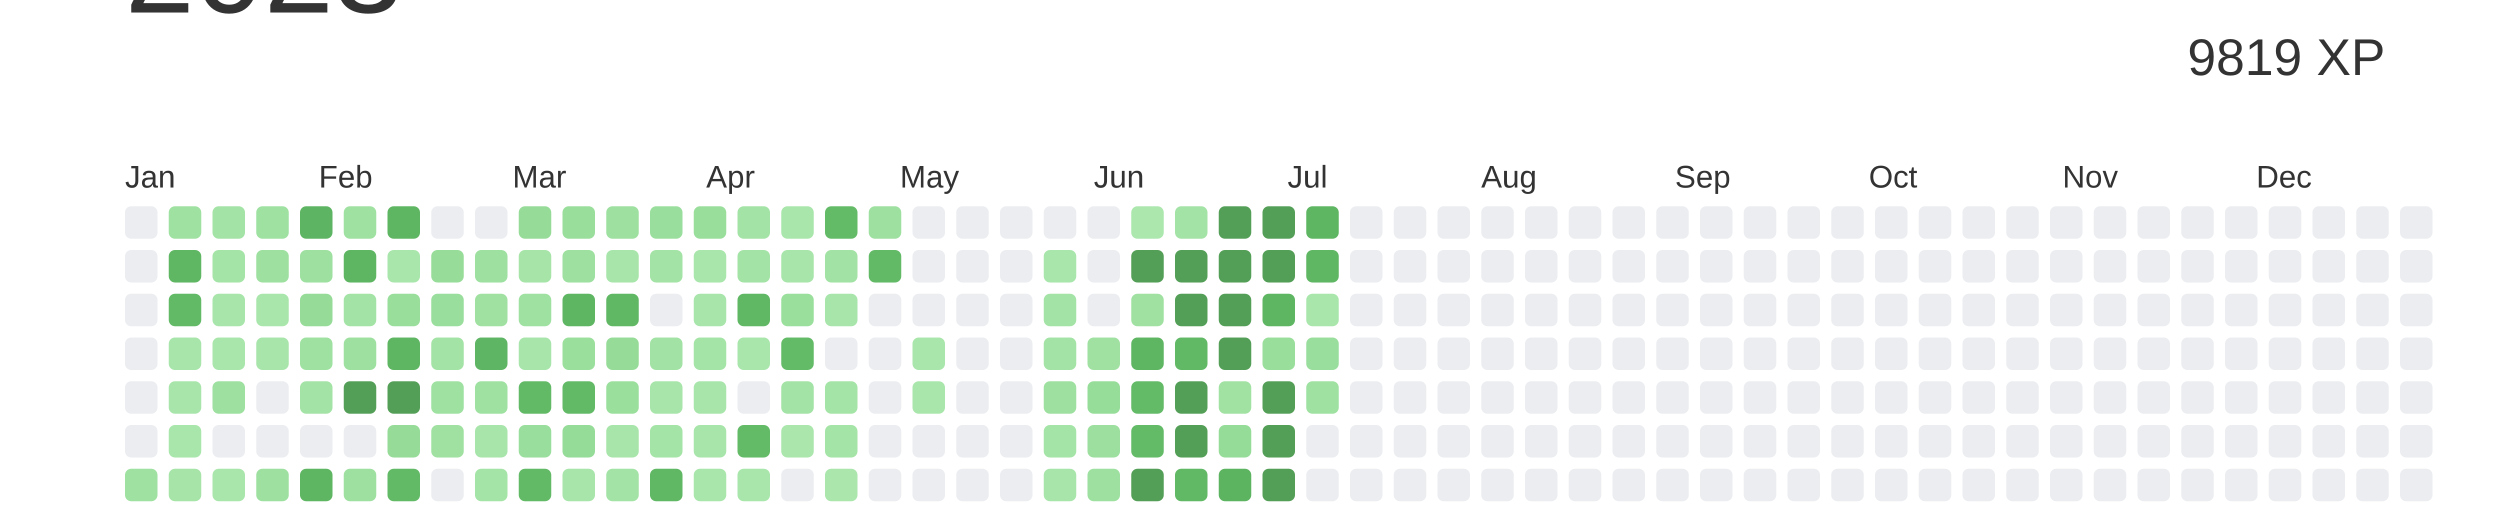
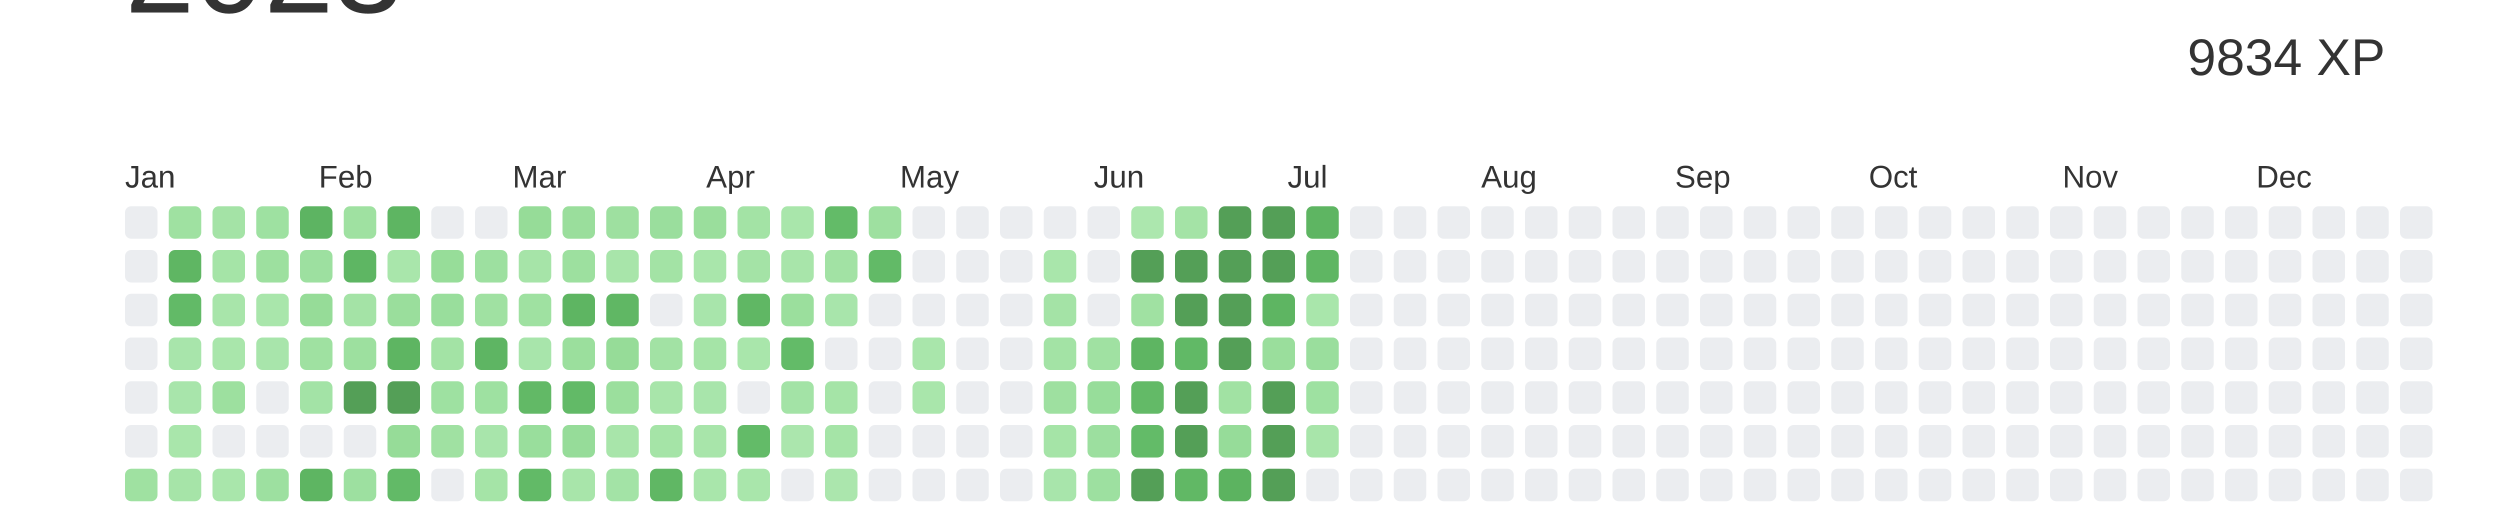
<svg xmlns="http://www.w3.org/2000/svg" baseProfile="full" height="42mm" version="1.1" viewBox="0,0,200,42" width="200mm">
  <defs />
  <rect fill="#ffffff" height="42" width="200" x="0" y="0" />
  <text alignment-baseline="hanging" fill="#333333" style="font-size:10.0px; font-family:Arial;" x="10" y="1">2023</text>
-   <text alignment-baseline="hanging" fill="#333333" style="font-size:4.125px; font-family:Arial;" x="175" y="6">9819 XP</text>
+   <text alignment-baseline="hanging" fill="#333333" style="font-size:4.125px; font-family:Arial;" x="175" y="6">9834 XP</text>
  <text fill="#333333" style="font-size:2.5px; font-family:Arial" x="10.0" y="15">Jan</text>
  <text fill="#333333" style="font-size:2.5px; font-family:Arial" x="25.5" y="15">Feb</text>
  <text fill="#333333" style="font-size:2.5px; font-family:Arial" x="41.0" y="15">Mar</text>
  <text fill="#333333" style="font-size:2.5px; font-family:Arial" x="56.5" y="15">Apr</text>
  <text fill="#333333" style="font-size:2.5px; font-family:Arial" x="72.0" y="15">May</text>
  <text fill="#333333" style="font-size:2.5px; font-family:Arial" x="87.5" y="15">Jun</text>
  <text fill="#333333" style="font-size:2.5px; font-family:Arial" x="103.0" y="15">Jul</text>
  <text fill="#333333" style="font-size:2.5px; font-family:Arial" x="118.5" y="15">Aug</text>
  <text fill="#333333" style="font-size:2.5px; font-family:Arial" x="134.0" y="15">Sep</text>
  <text fill="#333333" style="font-size:2.5px; font-family:Arial" x="149.5" y="15">Oct</text>
  <text fill="#333333" style="font-size:2.5px; font-family:Arial" x="165.0" y="15">Nov</text>
  <text fill="#333333" style="font-size:2.5px; font-family:Arial" x="180.5" y="15">Dec</text>
  <rect fill="#EBEDF0" height="2.6" rx="0.5" ry="0.5" width="2.6" x="10.0" y="16.5" />
  <rect fill="#EBEDF0" height="2.6" rx="0.5" ry="0.5" width="2.6" x="10.0" y="20.0" />
  <rect fill="#EBEDF0" height="2.6" rx="0.5" ry="0.5" width="2.6" x="10.0" y="23.5" />
  <rect fill="#EBEDF0" height="2.6" rx="0.5" ry="0.5" width="2.6" x="10.0" y="27.0" />
  <rect fill="#EBEDF0" height="2.6" rx="0.5" ry="0.5" width="2.6" x="10.0" y="30.5" />
  <rect fill="#EBEDF0" height="2.6" rx="0.5" ry="0.5" width="2.6" x="10.0" y="34.0" />
  <rect fill="#9fe1a1" height="2.6" rx="0.5" ry="0.5" width="2.6" x="10.0" y="37.5" />
  <rect fill="#9fe1a1" height="2.6" rx="0.5" ry="0.5" width="2.6" x="13.5" y="16.5" />
  <rect fill="#5fb663" height="2.6" rx="0.5" ry="0.5" width="2.6" x="13.5" y="20.0" />
  <rect fill="#62ba67" height="2.6" rx="0.5" ry="0.5" width="2.6" x="13.5" y="23.5" />
  <rect fill="#a8e5ab" height="2.6" rx="0.5" ry="0.5" width="2.6" x="13.5" y="27.0" />
  <rect fill="#a8e5ab" height="2.6" rx="0.5" ry="0.5" width="2.6" x="13.5" y="30.5" />
  <rect fill="#a9e6ab" height="2.6" rx="0.5" ry="0.5" width="2.6" x="13.5" y="34.0" />
  <rect fill="#a6e4a8" height="2.6" rx="0.5" ry="0.5" width="2.6" x="13.5" y="37.5" />
  <rect fill="#a4e3a6" height="2.6" rx="0.5" ry="0.5" width="2.6" x="17.0" y="16.5" />
  <rect fill="#a5e4a7" height="2.6" rx="0.5" ry="0.5" width="2.6" x="17.0" y="20.0" />
  <rect fill="#a8e5aa" height="2.6" rx="0.5" ry="0.5" width="2.6" x="17.0" y="23.5" />
  <rect fill="#a9e6ab" height="2.6" rx="0.5" ry="0.5" width="2.6" x="17.0" y="27.0" />
  <rect fill="#9de09f" height="2.6" rx="0.5" ry="0.5" width="2.6" x="17.0" y="30.5" />
  <rect fill="#EBEDF0" height="2.6" rx="0.5" ry="0.5" width="2.6" x="17.0" y="34.0" />
  <rect fill="#a9e6ab" height="2.6" rx="0.5" ry="0.5" width="2.6" x="17.0" y="37.5" />
  <rect fill="#9ee1a1" height="2.6" rx="0.5" ry="0.5" width="2.6" x="20.5" y="16.5" />
  <rect fill="#9de09f" height="2.6" rx="0.5" ry="0.5" width="2.6" x="20.5" y="20.0" />
  <rect fill="#a9e6ab" height="2.6" rx="0.5" ry="0.5" width="2.6" x="20.5" y="23.5" />
  <rect fill="#a8e5ab" height="2.6" rx="0.5" ry="0.5" width="2.6" x="20.5" y="27.0" />
  <rect fill="#EBEDF0" height="2.6" rx="0.5" ry="0.5" width="2.6" x="20.5" y="30.5" />
  <rect fill="#EBEDF0" height="2.6" rx="0.5" ry="0.5" width="2.6" x="20.5" y="34.0" />
  <rect fill="#9de0a0" height="2.6" rx="0.5" ry="0.5" width="2.6" x="20.5" y="37.5" />
  <rect fill="#5db462" height="2.6" rx="0.5" ry="0.5" width="2.6" x="24.0" y="16.5" />
  <rect fill="#9de0a0" height="2.6" rx="0.5" ry="0.5" width="2.6" x="24.0" y="20.0" />
  <rect fill="#96dc98" height="2.6" rx="0.5" ry="0.5" width="2.6" x="24.0" y="23.5" />
  <rect fill="#9fe1a1" height="2.6" rx="0.5" ry="0.5" width="2.6" x="24.0" y="27.0" />
  <rect fill="#a3e3a6" height="2.6" rx="0.5" ry="0.5" width="2.6" x="24.0" y="30.5" />
  <rect fill="#EBEDF0" height="2.6" rx="0.5" ry="0.5" width="2.6" x="24.0" y="34.0" />
  <rect fill="#5eb562" height="2.6" rx="0.5" ry="0.5" width="2.6" x="24.0" y="37.5" />
  <rect fill="#9fe1a1" height="2.6" rx="0.5" ry="0.5" width="2.6" x="27.5" y="16.5" />
  <rect fill="#5eb663" height="2.6" rx="0.5" ry="0.5" width="2.6" x="27.5" y="20.0" />
  <rect fill="#a4e3a6" height="2.6" rx="0.5" ry="0.5" width="2.6" x="27.5" y="23.5" />
  <rect fill="#9de09f" height="2.6" rx="0.5" ry="0.5" width="2.6" x="27.5" y="27.0" />
  <rect fill="#549F57" height="2.6" rx="0.5" ry="0.5" width="2.6" x="27.5" y="30.5" />
  <rect fill="#EBEDF0" height="2.6" rx="0.5" ry="0.5" width="2.6" x="27.5" y="34.0" />
  <rect fill="#9de0a0" height="2.6" rx="0.5" ry="0.5" width="2.6" x="27.5" y="37.5" />
  <rect fill="#5eb562" height="2.6" rx="0.5" ry="0.5" width="2.6" x="31.0" y="16.5" />
  <rect fill="#a9e6ab" height="2.6" rx="0.5" ry="0.5" width="2.6" x="31.0" y="20.0" />
  <rect fill="#9ade9c" height="2.6" rx="0.5" ry="0.5" width="2.6" x="31.0" y="23.5" />
  <rect fill="#5eb562" height="2.6" rx="0.5" ry="0.5" width="2.6" x="31.0" y="27.0" />
  <rect fill="#549F57" height="2.6" rx="0.5" ry="0.5" width="2.6" x="31.0" y="30.5" />
  <rect fill="#96dc98" height="2.6" rx="0.5" ry="0.5" width="2.6" x="31.0" y="34.0" />
  <rect fill="#62ba67" height="2.6" rx="0.5" ry="0.5" width="2.6" x="31.0" y="37.5" />
  <rect fill="#EBEDF0" height="2.6" rx="0.5" ry="0.5" width="2.6" x="34.5" y="16.5" />
  <rect fill="#97dd99" height="2.6" rx="0.5" ry="0.5" width="2.6" x="34.5" y="20.0" />
  <rect fill="#99de9c" height="2.6" rx="0.5" ry="0.5" width="2.6" x="34.5" y="23.5" />
  <rect fill="#a3e3a5" height="2.6" rx="0.5" ry="0.5" width="2.6" x="34.5" y="27.0" />
  <rect fill="#9ee1a1" height="2.6" rx="0.5" ry="0.5" width="2.6" x="34.5" y="30.5" />
  <rect fill="#a0e1a2" height="2.6" rx="0.5" ry="0.5" width="2.6" x="34.5" y="34.0" />
  <rect fill="#EBEDF0" height="2.6" rx="0.5" ry="0.5" width="2.6" x="34.5" y="37.5" />
  <rect fill="#EBEDF0" height="2.6" rx="0.5" ry="0.5" width="2.6" x="38.0" y="16.5" />
  <rect fill="#9de0a0" height="2.6" rx="0.5" ry="0.5" width="2.6" x="38.0" y="20.0" />
  <rect fill="#a0e1a2" height="2.6" rx="0.5" ry="0.5" width="2.6" x="38.0" y="23.5" />
  <rect fill="#5eb563" height="2.6" rx="0.5" ry="0.5" width="2.6" x="38.0" y="27.0" />
  <rect fill="#9ee1a1" height="2.6" rx="0.5" ry="0.5" width="2.6" x="38.0" y="30.5" />
  <rect fill="#a8e5ab" height="2.6" rx="0.5" ry="0.5" width="2.6" x="38.0" y="34.0" />
  <rect fill="#a5e4a7" height="2.6" rx="0.5" ry="0.5" width="2.6" x="38.0" y="37.5" />
  <rect fill="#96dc98" height="2.6" rx="0.5" ry="0.5" width="2.6" x="41.5" y="16.5" />
  <rect fill="#a6e4a8" height="2.6" rx="0.5" ry="0.5" width="2.6" x="41.5" y="20.0" />
  <rect fill="#9fe1a1" height="2.6" rx="0.5" ry="0.5" width="2.6" x="41.5" y="23.5" />
  <rect fill="#a8e5ab" height="2.6" rx="0.5" ry="0.5" width="2.6" x="41.5" y="27.0" />
  <rect fill="#62b966" height="2.6" rx="0.5" ry="0.5" width="2.6" x="41.5" y="30.5" />
  <rect fill="#99de9c" height="2.6" rx="0.5" ry="0.5" width="2.6" x="41.5" y="34.0" />
  <rect fill="#62ba67" height="2.6" rx="0.5" ry="0.5" width="2.6" x="41.5" y="37.5" />
  <rect fill="#9ade9c" height="2.6" rx="0.5" ry="0.5" width="2.6" x="45.0" y="16.5" />
  <rect fill="#9de09f" height="2.6" rx="0.5" ry="0.5" width="2.6" x="45.0" y="20.0" />
  <rect fill="#5eb562" height="2.6" rx="0.5" ry="0.5" width="2.6" x="45.0" y="23.5" />
  <rect fill="#9bdf9d" height="2.6" rx="0.5" ry="0.5" width="2.6" x="45.0" y="27.0" />
  <rect fill="#62ba67" height="2.6" rx="0.5" ry="0.5" width="2.6" x="45.0" y="30.5" />
  <rect fill="#96dc99" height="2.6" rx="0.5" ry="0.5" width="2.6" x="45.0" y="34.0" />
  <rect fill="#a8e5aa" height="2.6" rx="0.5" ry="0.5" width="2.6" x="45.0" y="37.5" />
  <rect fill="#9ee0a0" height="2.6" rx="0.5" ry="0.5" width="2.6" x="48.5" y="16.5" />
  <rect fill="#a8e5aa" height="2.6" rx="0.5" ry="0.5" width="2.6" x="48.5" y="20.0" />
  <rect fill="#60b764" height="2.6" rx="0.5" ry="0.5" width="2.6" x="48.5" y="23.5" />
  <rect fill="#96dc98" height="2.6" rx="0.5" ry="0.5" width="2.6" x="48.5" y="27.0" />
  <rect fill="#9bdf9d" height="2.6" rx="0.5" ry="0.5" width="2.6" x="48.5" y="30.5" />
  <rect fill="#a8e5aa" height="2.6" rx="0.5" ry="0.5" width="2.6" x="48.5" y="34.0" />
  <rect fill="#a3e3a6" height="2.6" rx="0.5" ry="0.5" width="2.6" x="48.5" y="37.5" />
  <rect fill="#9ade9d" height="2.6" rx="0.5" ry="0.5" width="2.6" x="52.0" y="16.5" />
  <rect fill="#a3e3a5" height="2.6" rx="0.5" ry="0.5" width="2.6" x="52.0" y="20.0" />
  <rect fill="#EBEDF0" height="2.6" rx="0.5" ry="0.5" width="2.6" x="52.0" y="23.5" />
  <rect fill="#a2e2a4" height="2.6" rx="0.5" ry="0.5" width="2.6" x="52.0" y="27.0" />
  <rect fill="#a8e5aa" height="2.6" rx="0.5" ry="0.5" width="2.6" x="52.0" y="30.5" />
  <rect fill="#a5e4a7" height="2.6" rx="0.5" ry="0.5" width="2.6" x="52.0" y="34.0" />
  <rect fill="#60b764" height="2.6" rx="0.5" ry="0.5" width="2.6" x="52.0" y="37.5" />
  <rect fill="#9ade9c" height="2.6" rx="0.5" ry="0.5" width="2.6" x="55.5" y="16.5" />
  <rect fill="#a9e6ab" height="2.6" rx="0.5" ry="0.5" width="2.6" x="55.5" y="20.0" />
  <rect fill="#a8e5ab" height="2.6" rx="0.5" ry="0.5" width="2.6" x="55.5" y="23.5" />
  <rect fill="#a5e4a7" height="2.6" rx="0.5" ry="0.5" width="2.6" x="55.5" y="27.0" />
  <rect fill="#a8e5ab" height="2.6" rx="0.5" ry="0.5" width="2.6" x="55.5" y="30.5" />
  <rect fill="#a8e5aa" height="2.6" rx="0.5" ry="0.5" width="2.6" x="55.5" y="34.0" />
  <rect fill="#a9e6ab" height="2.6" rx="0.5" ry="0.5" width="2.6" x="55.5" y="37.5" />
  <rect fill="#a3e3a5" height="2.6" rx="0.5" ry="0.5" width="2.6" x="59.0" y="16.5" />
  <rect fill="#a4e3a6" height="2.6" rx="0.5" ry="0.5" width="2.6" x="59.0" y="20.0" />
  <rect fill="#60b764" height="2.6" rx="0.5" ry="0.5" width="2.6" x="59.0" y="23.5" />
  <rect fill="#a9e6ab" height="2.6" rx="0.5" ry="0.5" width="2.6" x="59.0" y="27.0" />
  <rect fill="#EBEDF0" height="2.6" rx="0.5" ry="0.5" width="2.6" x="59.0" y="30.5" />
  <rect fill="#63bb68" height="2.6" rx="0.5" ry="0.5" width="2.6" x="59.0" y="34.0" />
  <rect fill="#a9e6ab" height="2.6" rx="0.5" ry="0.5" width="2.6" x="59.0" y="37.5" />
  <rect fill="#a9e6ab" height="2.6" rx="0.5" ry="0.5" width="2.6" x="62.5" y="16.5" />
  <rect fill="#a8e5aa" height="2.6" rx="0.5" ry="0.5" width="2.6" x="62.5" y="20.0" />
  <rect fill="#9bdf9d" height="2.6" rx="0.5" ry="0.5" width="2.6" x="62.5" y="23.5" />
  <rect fill="#63bb68" height="2.6" rx="0.5" ry="0.5" width="2.6" x="62.5" y="27.0" />
  <rect fill="#a3e3a6" height="2.6" rx="0.5" ry="0.5" width="2.6" x="62.5" y="30.5" />
  <rect fill="#abe6ad" height="2.6" rx="0.5" ry="0.5" width="2.6" x="62.5" y="34.0" />
  <rect fill="#EBEDF0" height="2.6" rx="0.5" ry="0.5" width="2.6" x="62.5" y="37.5" />
  <rect fill="#63bb68" height="2.6" rx="0.5" ry="0.5" width="2.6" x="66.0" y="16.5" />
  <rect fill="#a2e2a4" height="2.6" rx="0.5" ry="0.5" width="2.6" x="66.0" y="20.0" />
  <rect fill="#a8e5ab" height="2.6" rx="0.5" ry="0.5" width="2.6" x="66.0" y="23.5" />
  <rect fill="#EBEDF0" height="2.6" rx="0.5" ry="0.5" width="2.6" x="66.0" y="27.0" />
  <rect fill="#a5e4a7" height="2.6" rx="0.5" ry="0.5" width="2.6" x="66.0" y="30.5" />
  <rect fill="#a5e4a7" height="2.6" rx="0.5" ry="0.5" width="2.6" x="66.0" y="34.0" />
  <rect fill="#abe6ad" height="2.6" rx="0.5" ry="0.5" width="2.6" x="66.0" y="37.5" />
  <rect fill="#9ee0a0" height="2.6" rx="0.5" ry="0.5" width="2.6" x="69.5" y="16.5" />
  <rect fill="#62ba67" height="2.6" rx="0.5" ry="0.5" width="2.6" x="69.5" y="20.0" />
  <rect fill="#EBEDF0" height="2.6" rx="0.5" ry="0.5" width="2.6" x="69.5" y="23.5" />
  <rect fill="#EBEDF0" height="2.6" rx="0.5" ry="0.5" width="2.6" x="69.5" y="27.0" />
  <rect fill="#EBEDF0" height="2.6" rx="0.5" ry="0.5" width="2.6" x="69.5" y="30.5" />
  <rect fill="#EBEDF0" height="2.6" rx="0.5" ry="0.5" width="2.6" x="69.5" y="34.0" />
  <rect fill="#EBEDF0" height="2.6" rx="0.5" ry="0.5" width="2.6" x="69.5" y="37.5" />
  <rect fill="#EBEDF0" height="2.6" rx="0.5" ry="0.5" width="2.6" x="73.0" y="16.5" />
  <rect fill="#EBEDF0" height="2.6" rx="0.5" ry="0.5" width="2.6" x="73.0" y="20.0" />
  <rect fill="#EBEDF0" height="2.6" rx="0.5" ry="0.5" width="2.6" x="73.0" y="23.5" />
  <rect fill="#a9e6ab" height="2.6" rx="0.5" ry="0.5" width="2.6" x="73.0" y="27.0" />
  <rect fill="#a9e6ab" height="2.6" rx="0.5" ry="0.5" width="2.6" x="73.0" y="30.5" />
  <rect fill="#EBEDF0" height="2.6" rx="0.5" ry="0.5" width="2.6" x="73.0" y="34.0" />
  <rect fill="#EBEDF0" height="2.6" rx="0.5" ry="0.5" width="2.6" x="73.0" y="37.5" />
  <rect fill="#EBEDF0" height="2.6" rx="0.5" ry="0.5" width="2.6" x="76.5" y="16.5" />
  <rect fill="#EBEDF0" height="2.6" rx="0.5" ry="0.5" width="2.6" x="76.5" y="20.0" />
  <rect fill="#EBEDF0" height="2.6" rx="0.5" ry="0.5" width="2.6" x="76.5" y="23.5" />
  <rect fill="#EBEDF0" height="2.6" rx="0.5" ry="0.5" width="2.6" x="76.5" y="27.0" />
  <rect fill="#EBEDF0" height="2.6" rx="0.5" ry="0.5" width="2.6" x="76.5" y="30.5" />
  <rect fill="#EBEDF0" height="2.6" rx="0.5" ry="0.5" width="2.6" x="76.5" y="34.0" />
  <rect fill="#EBEDF0" height="2.6" rx="0.5" ry="0.5" width="2.6" x="76.5" y="37.5" />
  <rect fill="#EBEDF0" height="2.6" rx="0.5" ry="0.5" width="2.6" x="80.0" y="16.5" />
  <rect fill="#EBEDF0" height="2.6" rx="0.5" ry="0.5" width="2.6" x="80.0" y="20.0" />
  <rect fill="#EBEDF0" height="2.6" rx="0.5" ry="0.5" width="2.6" x="80.0" y="23.5" />
  <rect fill="#EBEDF0" height="2.6" rx="0.5" ry="0.5" width="2.6" x="80.0" y="27.0" />
  <rect fill="#EBEDF0" height="2.6" rx="0.5" ry="0.5" width="2.6" x="80.0" y="30.5" />
  <rect fill="#EBEDF0" height="2.6" rx="0.5" ry="0.5" width="2.6" x="80.0" y="34.0" />
  <rect fill="#EBEDF0" height="2.6" rx="0.5" ry="0.5" width="2.6" x="80.0" y="37.5" />
  <rect fill="#EBEDF0" height="2.6" rx="0.5" ry="0.5" width="2.6" x="83.5" y="16.5" />
  <rect fill="#a9e6ab" height="2.6" rx="0.5" ry="0.5" width="2.6" x="83.5" y="20.0" />
  <rect fill="#a4e3a6" height="2.6" rx="0.5" ry="0.5" width="2.6" x="83.5" y="23.5" />
  <rect fill="#a3e3a5" height="2.6" rx="0.5" ry="0.5" width="2.6" x="83.5" y="27.0" />
  <rect fill="#9ee0a0" height="2.6" rx="0.5" ry="0.5" width="2.6" x="83.5" y="30.5" />
  <rect fill="#a5e4a7" height="2.6" rx="0.5" ry="0.5" width="2.6" x="83.5" y="34.0" />
  <rect fill="#a8e5ab" height="2.6" rx="0.5" ry="0.5" width="2.6" x="83.5" y="37.5" />
  <rect fill="#EBEDF0" height="2.6" rx="0.5" ry="0.5" width="2.6" x="87.0" y="16.5" />
  <rect fill="#EBEDF0" height="2.6" rx="0.5" ry="0.5" width="2.6" x="87.0" y="20.0" />
  <rect fill="#EBEDF0" height="2.6" rx="0.5" ry="0.5" width="2.6" x="87.0" y="23.5" />
  <rect fill="#a0e1a2" height="2.6" rx="0.5" ry="0.5" width="2.6" x="87.0" y="27.0" />
  <rect fill="#97dd9a" height="2.6" rx="0.5" ry="0.5" width="2.6" x="87.0" y="30.5" />
  <rect fill="#9cdf9f" height="2.6" rx="0.5" ry="0.5" width="2.6" x="87.0" y="34.0" />
  <rect fill="#9de0a0" height="2.6" rx="0.5" ry="0.5" width="2.6" x="87.0" y="37.5" />
  <rect fill="#ace7ae" height="2.6" rx="0.5" ry="0.5" width="2.6" x="90.5" y="16.5" />
  <rect fill="#549F57" height="2.6" rx="0.5" ry="0.5" width="2.6" x="90.5" y="20.0" />
  <rect fill="#a0e1a2" height="2.6" rx="0.5" ry="0.5" width="2.6" x="90.5" y="23.5" />
  <rect fill="#5eb562" height="2.6" rx="0.5" ry="0.5" width="2.6" x="90.5" y="27.0" />
  <rect fill="#63ba67" height="2.6" rx="0.5" ry="0.5" width="2.6" x="90.5" y="30.5" />
  <rect fill="#63bb68" height="2.6" rx="0.5" ry="0.5" width="2.6" x="90.5" y="34.0" />
  <rect fill="#549F57" height="2.6" rx="0.5" ry="0.5" width="2.6" x="90.5" y="37.5" />
  <rect fill="#a4e3a6" height="2.6" rx="0.5" ry="0.5" width="2.6" x="94.0" y="16.5" />
  <rect fill="#549F57" height="2.6" rx="0.5" ry="0.5" width="2.6" x="94.0" y="20.0" />
  <rect fill="#549F57" height="2.6" rx="0.5" ry="0.5" width="2.6" x="94.0" y="23.5" />
  <rect fill="#61b966" height="2.6" rx="0.5" ry="0.5" width="2.6" x="94.0" y="27.0" />
  <rect fill="#549F57" height="2.6" rx="0.5" ry="0.5" width="2.6" x="94.0" y="30.5" />
  <rect fill="#549F57" height="2.6" rx="0.5" ry="0.5" width="2.6" x="94.0" y="34.0" />
  <rect fill="#61b865" height="2.6" rx="0.5" ry="0.5" width="2.6" x="94.0" y="37.5" />
  <rect fill="#549F57" height="2.6" rx="0.5" ry="0.5" width="2.6" x="97.5" y="16.5" />
  <rect fill="#549F57" height="2.6" rx="0.5" ry="0.5" width="2.6" x="97.5" y="20.0" />
  <rect fill="#549F57" height="2.6" rx="0.5" ry="0.5" width="2.6" x="97.5" y="23.5" />
  <rect fill="#549F57" height="2.6" rx="0.5" ry="0.5" width="2.6" x="97.5" y="27.0" />
  <rect fill="#a1e2a3" height="2.6" rx="0.5" ry="0.5" width="2.6" x="97.5" y="30.5" />
  <rect fill="#96dc99" height="2.6" rx="0.5" ry="0.5" width="2.6" x="97.5" y="34.0" />
  <rect fill="#5cb360" height="2.6" rx="0.5" ry="0.5" width="2.6" x="97.5" y="37.5" />
  <rect fill="#549F57" height="2.6" rx="0.5" ry="0.5" width="2.6" x="101.0" y="16.5" />
  <rect fill="#549F57" height="2.6" rx="0.5" ry="0.5" width="2.6" x="101.0" y="20.0" />
  <rect fill="#5eb562" height="2.6" rx="0.5" ry="0.5" width="2.6" x="101.0" y="23.5" />
  <rect fill="#9ade9c" height="2.6" rx="0.5" ry="0.5" width="2.6" x="101.0" y="27.0" />
  <rect fill="#549F57" height="2.6" rx="0.5" ry="0.5" width="2.6" x="101.0" y="30.5" />
  <rect fill="#549F57" height="2.6" rx="0.5" ry="0.5" width="2.6" x="101.0" y="34.0" />
  <rect fill="#549F57" height="2.6" rx="0.5" ry="0.5" width="2.6" x="101.0" y="37.5" />
  <rect fill="#5eb562" height="2.6" rx="0.5" ry="0.5" width="2.6" x="104.5" y="16.5" />
  <rect fill="#5fb663" height="2.6" rx="0.5" ry="0.5" width="2.6" x="104.5" y="20.0" />
  <rect fill="#a9e6ab" height="2.6" rx="0.5" ry="0.5" width="2.6" x="104.5" y="23.5" />
  <rect fill="#9ade9d" height="2.6" rx="0.5" ry="0.5" width="2.6" x="104.5" y="27.0" />
  <rect fill="#9ee1a1" height="2.6" rx="0.5" ry="0.5" width="2.6" x="104.5" y="30.5" />
-   <rect fill="#EBEDF0" height="2.6" rx="0.5" ry="0.5" width="2.6" x="104.5" y="34.0" />
+   <rect fill="#a8e5aa" height="2.6" rx="0.5" ry="0.5" width="2.6" x="104.5" y="34.0" />
  <rect fill="#EBEDF0" height="2.6" rx="0.5" ry="0.5" width="2.6" x="104.5" y="37.5" />
  <rect fill="#EBEDF0" height="2.6" rx="0.5" ry="0.5" width="2.6" x="108.0" y="16.5" />
  <rect fill="#EBEDF0" height="2.6" rx="0.5" ry="0.5" width="2.6" x="108.0" y="20.0" />
  <rect fill="#EBEDF0" height="2.6" rx="0.5" ry="0.5" width="2.6" x="108.0" y="23.5" />
  <rect fill="#EBEDF0" height="2.6" rx="0.5" ry="0.5" width="2.6" x="108.0" y="27.0" />
  <rect fill="#EBEDF0" height="2.6" rx="0.5" ry="0.5" width="2.6" x="108.0" y="30.5" />
  <rect fill="#EBEDF0" height="2.6" rx="0.5" ry="0.5" width="2.6" x="108.0" y="34.0" />
  <rect fill="#EBEDF0" height="2.6" rx="0.5" ry="0.5" width="2.6" x="108.0" y="37.5" />
  <rect fill="#EBEDF0" height="2.6" rx="0.5" ry="0.5" width="2.6" x="111.5" y="16.5" />
  <rect fill="#EBEDF0" height="2.6" rx="0.5" ry="0.5" width="2.6" x="111.5" y="20.0" />
  <rect fill="#EBEDF0" height="2.6" rx="0.5" ry="0.5" width="2.6" x="111.5" y="23.5" />
  <rect fill="#EBEDF0" height="2.6" rx="0.5" ry="0.5" width="2.6" x="111.5" y="27.0" />
  <rect fill="#EBEDF0" height="2.6" rx="0.5" ry="0.5" width="2.6" x="111.5" y="30.5" />
  <rect fill="#EBEDF0" height="2.6" rx="0.5" ry="0.5" width="2.6" x="111.5" y="34.0" />
  <rect fill="#EBEDF0" height="2.6" rx="0.5" ry="0.5" width="2.6" x="111.5" y="37.5" />
  <rect fill="#EBEDF0" height="2.6" rx="0.5" ry="0.5" width="2.6" x="115.0" y="16.5" />
  <rect fill="#EBEDF0" height="2.6" rx="0.5" ry="0.5" width="2.6" x="115.0" y="20.0" />
  <rect fill="#EBEDF0" height="2.6" rx="0.5" ry="0.5" width="2.6" x="115.0" y="23.5" />
  <rect fill="#EBEDF0" height="2.6" rx="0.5" ry="0.5" width="2.6" x="115.0" y="27.0" />
  <rect fill="#EBEDF0" height="2.6" rx="0.5" ry="0.5" width="2.6" x="115.0" y="30.5" />
  <rect fill="#EBEDF0" height="2.6" rx="0.5" ry="0.5" width="2.6" x="115.0" y="34.0" />
  <rect fill="#EBEDF0" height="2.6" rx="0.5" ry="0.5" width="2.6" x="115.0" y="37.5" />
  <rect fill="#EBEDF0" height="2.6" rx="0.5" ry="0.5" width="2.6" x="118.5" y="16.5" />
  <rect fill="#EBEDF0" height="2.6" rx="0.5" ry="0.5" width="2.6" x="118.5" y="20.0" />
  <rect fill="#EBEDF0" height="2.6" rx="0.5" ry="0.5" width="2.6" x="118.5" y="23.5" />
  <rect fill="#EBEDF0" height="2.6" rx="0.5" ry="0.5" width="2.6" x="118.5" y="27.0" />
  <rect fill="#EBEDF0" height="2.6" rx="0.5" ry="0.5" width="2.6" x="118.5" y="30.5" />
  <rect fill="#EBEDF0" height="2.6" rx="0.5" ry="0.5" width="2.6" x="118.5" y="34.0" />
  <rect fill="#EBEDF0" height="2.6" rx="0.5" ry="0.5" width="2.6" x="118.5" y="37.5" />
  <rect fill="#EBEDF0" height="2.6" rx="0.5" ry="0.5" width="2.6" x="122.0" y="16.5" />
  <rect fill="#EBEDF0" height="2.6" rx="0.5" ry="0.5" width="2.6" x="122.0" y="20.0" />
  <rect fill="#EBEDF0" height="2.6" rx="0.5" ry="0.5" width="2.6" x="122.0" y="23.5" />
  <rect fill="#EBEDF0" height="2.6" rx="0.5" ry="0.5" width="2.6" x="122.0" y="27.0" />
  <rect fill="#EBEDF0" height="2.6" rx="0.5" ry="0.5" width="2.6" x="122.0" y="30.5" />
  <rect fill="#EBEDF0" height="2.6" rx="0.5" ry="0.5" width="2.6" x="122.0" y="34.0" />
  <rect fill="#EBEDF0" height="2.6" rx="0.5" ry="0.5" width="2.6" x="122.0" y="37.5" />
  <rect fill="#EBEDF0" height="2.6" rx="0.5" ry="0.5" width="2.6" x="125.5" y="16.5" />
  <rect fill="#EBEDF0" height="2.6" rx="0.5" ry="0.5" width="2.6" x="125.5" y="20.0" />
  <rect fill="#EBEDF0" height="2.6" rx="0.5" ry="0.5" width="2.6" x="125.5" y="23.5" />
  <rect fill="#EBEDF0" height="2.6" rx="0.5" ry="0.5" width="2.6" x="125.5" y="27.0" />
  <rect fill="#EBEDF0" height="2.6" rx="0.5" ry="0.5" width="2.6" x="125.5" y="30.5" />
  <rect fill="#EBEDF0" height="2.6" rx="0.5" ry="0.5" width="2.6" x="125.5" y="34.0" />
  <rect fill="#EBEDF0" height="2.6" rx="0.5" ry="0.5" width="2.6" x="125.5" y="37.5" />
  <rect fill="#EBEDF0" height="2.6" rx="0.5" ry="0.5" width="2.6" x="129.0" y="16.5" />
  <rect fill="#EBEDF0" height="2.6" rx="0.5" ry="0.5" width="2.6" x="129.0" y="20.0" />
  <rect fill="#EBEDF0" height="2.6" rx="0.5" ry="0.5" width="2.6" x="129.0" y="23.5" />
  <rect fill="#EBEDF0" height="2.6" rx="0.5" ry="0.5" width="2.6" x="129.0" y="27.0" />
  <rect fill="#EBEDF0" height="2.6" rx="0.5" ry="0.5" width="2.6" x="129.0" y="30.5" />
  <rect fill="#EBEDF0" height="2.6" rx="0.5" ry="0.5" width="2.6" x="129.0" y="34.0" />
  <rect fill="#EBEDF0" height="2.6" rx="0.5" ry="0.5" width="2.6" x="129.0" y="37.5" />
  <rect fill="#EBEDF0" height="2.6" rx="0.5" ry="0.5" width="2.6" x="132.5" y="16.5" />
  <rect fill="#EBEDF0" height="2.6" rx="0.5" ry="0.5" width="2.6" x="132.5" y="20.0" />
  <rect fill="#EBEDF0" height="2.6" rx="0.5" ry="0.5" width="2.6" x="132.5" y="23.5" />
  <rect fill="#EBEDF0" height="2.6" rx="0.5" ry="0.5" width="2.6" x="132.5" y="27.0" />
  <rect fill="#EBEDF0" height="2.6" rx="0.5" ry="0.5" width="2.6" x="132.5" y="30.5" />
  <rect fill="#EBEDF0" height="2.6" rx="0.5" ry="0.5" width="2.6" x="132.5" y="34.0" />
  <rect fill="#EBEDF0" height="2.6" rx="0.5" ry="0.5" width="2.6" x="132.5" y="37.5" />
  <rect fill="#EBEDF0" height="2.6" rx="0.5" ry="0.5" width="2.6" x="136.0" y="16.5" />
  <rect fill="#EBEDF0" height="2.6" rx="0.5" ry="0.5" width="2.6" x="136.0" y="20.0" />
  <rect fill="#EBEDF0" height="2.6" rx="0.5" ry="0.5" width="2.6" x="136.0" y="23.5" />
  <rect fill="#EBEDF0" height="2.6" rx="0.5" ry="0.5" width="2.6" x="136.0" y="27.0" />
  <rect fill="#EBEDF0" height="2.6" rx="0.5" ry="0.5" width="2.6" x="136.0" y="30.5" />
  <rect fill="#EBEDF0" height="2.6" rx="0.5" ry="0.5" width="2.6" x="136.0" y="34.0" />
  <rect fill="#EBEDF0" height="2.6" rx="0.5" ry="0.5" width="2.6" x="136.0" y="37.5" />
  <rect fill="#EBEDF0" height="2.6" rx="0.5" ry="0.5" width="2.6" x="139.5" y="16.5" />
  <rect fill="#EBEDF0" height="2.6" rx="0.5" ry="0.5" width="2.6" x="139.5" y="20.0" />
  <rect fill="#EBEDF0" height="2.6" rx="0.5" ry="0.5" width="2.6" x="139.5" y="23.5" />
  <rect fill="#EBEDF0" height="2.6" rx="0.5" ry="0.5" width="2.6" x="139.5" y="27.0" />
  <rect fill="#EBEDF0" height="2.6" rx="0.5" ry="0.5" width="2.6" x="139.5" y="30.5" />
  <rect fill="#EBEDF0" height="2.6" rx="0.5" ry="0.5" width="2.6" x="139.5" y="34.0" />
  <rect fill="#EBEDF0" height="2.6" rx="0.5" ry="0.5" width="2.6" x="139.5" y="37.5" />
  <rect fill="#EBEDF0" height="2.6" rx="0.5" ry="0.5" width="2.6" x="143.0" y="16.5" />
  <rect fill="#EBEDF0" height="2.6" rx="0.5" ry="0.5" width="2.6" x="143.0" y="20.0" />
  <rect fill="#EBEDF0" height="2.6" rx="0.5" ry="0.5" width="2.6" x="143.0" y="23.5" />
  <rect fill="#EBEDF0" height="2.6" rx="0.5" ry="0.5" width="2.6" x="143.0" y="27.0" />
  <rect fill="#EBEDF0" height="2.6" rx="0.5" ry="0.5" width="2.6" x="143.0" y="30.5" />
  <rect fill="#EBEDF0" height="2.6" rx="0.5" ry="0.5" width="2.6" x="143.0" y="34.0" />
  <rect fill="#EBEDF0" height="2.6" rx="0.5" ry="0.5" width="2.6" x="143.0" y="37.5" />
  <rect fill="#EBEDF0" height="2.6" rx="0.5" ry="0.5" width="2.6" x="146.5" y="16.5" />
  <rect fill="#EBEDF0" height="2.6" rx="0.5" ry="0.5" width="2.6" x="146.5" y="20.0" />
  <rect fill="#EBEDF0" height="2.6" rx="0.5" ry="0.5" width="2.6" x="146.5" y="23.5" />
  <rect fill="#EBEDF0" height="2.6" rx="0.5" ry="0.5" width="2.6" x="146.5" y="27.0" />
  <rect fill="#EBEDF0" height="2.6" rx="0.5" ry="0.5" width="2.6" x="146.5" y="30.5" />
  <rect fill="#EBEDF0" height="2.6" rx="0.5" ry="0.5" width="2.6" x="146.5" y="34.0" />
  <rect fill="#EBEDF0" height="2.6" rx="0.5" ry="0.5" width="2.6" x="146.5" y="37.5" />
  <rect fill="#EBEDF0" height="2.6" rx="0.5" ry="0.5" width="2.6" x="150.0" y="16.5" />
  <rect fill="#EBEDF0" height="2.6" rx="0.5" ry="0.5" width="2.6" x="150.0" y="20.0" />
  <rect fill="#EBEDF0" height="2.6" rx="0.5" ry="0.5" width="2.6" x="150.0" y="23.5" />
  <rect fill="#EBEDF0" height="2.6" rx="0.5" ry="0.5" width="2.6" x="150.0" y="27.0" />
  <rect fill="#EBEDF0" height="2.6" rx="0.5" ry="0.5" width="2.6" x="150.0" y="30.5" />
  <rect fill="#EBEDF0" height="2.6" rx="0.5" ry="0.5" width="2.6" x="150.0" y="34.0" />
  <rect fill="#EBEDF0" height="2.6" rx="0.5" ry="0.5" width="2.6" x="150.0" y="37.5" />
  <rect fill="#EBEDF0" height="2.6" rx="0.5" ry="0.5" width="2.6" x="153.5" y="16.5" />
  <rect fill="#EBEDF0" height="2.6" rx="0.5" ry="0.5" width="2.6" x="153.5" y="20.0" />
  <rect fill="#EBEDF0" height="2.6" rx="0.5" ry="0.5" width="2.6" x="153.5" y="23.5" />
  <rect fill="#EBEDF0" height="2.6" rx="0.5" ry="0.5" width="2.6" x="153.5" y="27.0" />
  <rect fill="#EBEDF0" height="2.6" rx="0.5" ry="0.5" width="2.6" x="153.5" y="30.5" />
  <rect fill="#EBEDF0" height="2.6" rx="0.5" ry="0.5" width="2.6" x="153.5" y="34.0" />
  <rect fill="#EBEDF0" height="2.6" rx="0.5" ry="0.5" width="2.6" x="153.5" y="37.5" />
  <rect fill="#EBEDF0" height="2.6" rx="0.5" ry="0.5" width="2.6" x="157.0" y="16.5" />
  <rect fill="#EBEDF0" height="2.6" rx="0.5" ry="0.5" width="2.6" x="157.0" y="20.0" />
  <rect fill="#EBEDF0" height="2.6" rx="0.5" ry="0.5" width="2.6" x="157.0" y="23.5" />
  <rect fill="#EBEDF0" height="2.6" rx="0.5" ry="0.5" width="2.6" x="157.0" y="27.0" />
  <rect fill="#EBEDF0" height="2.6" rx="0.5" ry="0.5" width="2.6" x="157.0" y="30.5" />
  <rect fill="#EBEDF0" height="2.6" rx="0.5" ry="0.5" width="2.6" x="157.0" y="34.0" />
  <rect fill="#EBEDF0" height="2.6" rx="0.5" ry="0.5" width="2.6" x="157.0" y="37.5" />
  <rect fill="#EBEDF0" height="2.6" rx="0.5" ry="0.5" width="2.6" x="160.5" y="16.5" />
  <rect fill="#EBEDF0" height="2.6" rx="0.5" ry="0.5" width="2.6" x="160.5" y="20.0" />
  <rect fill="#EBEDF0" height="2.6" rx="0.5" ry="0.5" width="2.6" x="160.5" y="23.5" />
  <rect fill="#EBEDF0" height="2.6" rx="0.5" ry="0.5" width="2.6" x="160.5" y="27.0" />
  <rect fill="#EBEDF0" height="2.6" rx="0.5" ry="0.5" width="2.6" x="160.5" y="30.5" />
  <rect fill="#EBEDF0" height="2.6" rx="0.5" ry="0.5" width="2.6" x="160.5" y="34.0" />
  <rect fill="#EBEDF0" height="2.6" rx="0.5" ry="0.5" width="2.6" x="160.5" y="37.5" />
  <rect fill="#EBEDF0" height="2.6" rx="0.5" ry="0.5" width="2.6" x="164.0" y="16.5" />
  <rect fill="#EBEDF0" height="2.6" rx="0.5" ry="0.5" width="2.6" x="164.0" y="20.0" />
  <rect fill="#EBEDF0" height="2.6" rx="0.5" ry="0.5" width="2.6" x="164.0" y="23.5" />
  <rect fill="#EBEDF0" height="2.6" rx="0.5" ry="0.5" width="2.6" x="164.0" y="27.0" />
  <rect fill="#EBEDF0" height="2.6" rx="0.5" ry="0.5" width="2.6" x="164.0" y="30.5" />
  <rect fill="#EBEDF0" height="2.6" rx="0.5" ry="0.5" width="2.6" x="164.0" y="34.0" />
  <rect fill="#EBEDF0" height="2.6" rx="0.5" ry="0.5" width="2.6" x="164.0" y="37.5" />
  <rect fill="#EBEDF0" height="2.6" rx="0.5" ry="0.5" width="2.6" x="167.5" y="16.5" />
  <rect fill="#EBEDF0" height="2.6" rx="0.5" ry="0.5" width="2.6" x="167.5" y="20.0" />
  <rect fill="#EBEDF0" height="2.6" rx="0.5" ry="0.5" width="2.6" x="167.5" y="23.5" />
  <rect fill="#EBEDF0" height="2.6" rx="0.5" ry="0.5" width="2.6" x="167.5" y="27.0" />
  <rect fill="#EBEDF0" height="2.6" rx="0.5" ry="0.5" width="2.6" x="167.5" y="30.5" />
  <rect fill="#EBEDF0" height="2.6" rx="0.5" ry="0.5" width="2.6" x="167.5" y="34.0" />
  <rect fill="#EBEDF0" height="2.6" rx="0.5" ry="0.5" width="2.6" x="167.5" y="37.5" />
  <rect fill="#EBEDF0" height="2.6" rx="0.5" ry="0.5" width="2.6" x="171.0" y="16.5" />
  <rect fill="#EBEDF0" height="2.6" rx="0.5" ry="0.5" width="2.6" x="171.0" y="20.0" />
  <rect fill="#EBEDF0" height="2.6" rx="0.5" ry="0.5" width="2.6" x="171.0" y="23.5" />
  <rect fill="#EBEDF0" height="2.6" rx="0.5" ry="0.5" width="2.6" x="171.0" y="27.0" />
  <rect fill="#EBEDF0" height="2.6" rx="0.5" ry="0.5" width="2.6" x="171.0" y="30.5" />
  <rect fill="#EBEDF0" height="2.6" rx="0.5" ry="0.5" width="2.6" x="171.0" y="34.0" />
  <rect fill="#EBEDF0" height="2.6" rx="0.5" ry="0.5" width="2.6" x="171.0" y="37.5" />
  <rect fill="#EBEDF0" height="2.6" rx="0.5" ry="0.5" width="2.6" x="174.5" y="16.5" />
  <rect fill="#EBEDF0" height="2.6" rx="0.5" ry="0.5" width="2.6" x="174.5" y="20.0" />
  <rect fill="#EBEDF0" height="2.6" rx="0.5" ry="0.5" width="2.6" x="174.5" y="23.5" />
  <rect fill="#EBEDF0" height="2.6" rx="0.5" ry="0.5" width="2.6" x="174.5" y="27.0" />
  <rect fill="#EBEDF0" height="2.6" rx="0.5" ry="0.5" width="2.6" x="174.5" y="30.5" />
  <rect fill="#EBEDF0" height="2.6" rx="0.5" ry="0.5" width="2.6" x="174.5" y="34.0" />
  <rect fill="#EBEDF0" height="2.6" rx="0.5" ry="0.5" width="2.6" x="174.5" y="37.5" />
  <rect fill="#EBEDF0" height="2.6" rx="0.5" ry="0.5" width="2.6" x="178.0" y="16.5" />
  <rect fill="#EBEDF0" height="2.6" rx="0.5" ry="0.5" width="2.6" x="178.0" y="20.0" />
  <rect fill="#EBEDF0" height="2.6" rx="0.5" ry="0.5" width="2.6" x="178.0" y="23.5" />
  <rect fill="#EBEDF0" height="2.6" rx="0.5" ry="0.5" width="2.6" x="178.0" y="27.0" />
  <rect fill="#EBEDF0" height="2.6" rx="0.5" ry="0.5" width="2.6" x="178.0" y="30.5" />
  <rect fill="#EBEDF0" height="2.6" rx="0.5" ry="0.5" width="2.6" x="178.0" y="34.0" />
  <rect fill="#EBEDF0" height="2.6" rx="0.5" ry="0.5" width="2.6" x="178.0" y="37.5" />
  <rect fill="#EBEDF0" height="2.6" rx="0.5" ry="0.5" width="2.6" x="181.5" y="16.5" />
  <rect fill="#EBEDF0" height="2.6" rx="0.5" ry="0.5" width="2.6" x="181.5" y="20.0" />
  <rect fill="#EBEDF0" height="2.6" rx="0.5" ry="0.5" width="2.6" x="181.5" y="23.5" />
  <rect fill="#EBEDF0" height="2.6" rx="0.5" ry="0.5" width="2.6" x="181.5" y="27.0" />
  <rect fill="#EBEDF0" height="2.6" rx="0.5" ry="0.5" width="2.6" x="181.5" y="30.5" />
  <rect fill="#EBEDF0" height="2.6" rx="0.5" ry="0.5" width="2.6" x="181.5" y="34.0" />
  <rect fill="#EBEDF0" height="2.6" rx="0.5" ry="0.5" width="2.6" x="181.5" y="37.5" />
  <rect fill="#EBEDF0" height="2.6" rx="0.5" ry="0.5" width="2.6" x="185.0" y="16.5" />
  <rect fill="#EBEDF0" height="2.6" rx="0.5" ry="0.5" width="2.6" x="185.0" y="20.0" />
  <rect fill="#EBEDF0" height="2.6" rx="0.5" ry="0.5" width="2.6" x="185.0" y="23.5" />
  <rect fill="#EBEDF0" height="2.6" rx="0.5" ry="0.5" width="2.6" x="185.0" y="27.0" />
  <rect fill="#EBEDF0" height="2.6" rx="0.5" ry="0.5" width="2.6" x="185.0" y="30.5" />
  <rect fill="#EBEDF0" height="2.6" rx="0.5" ry="0.5" width="2.6" x="185.0" y="34.0" />
  <rect fill="#EBEDF0" height="2.6" rx="0.5" ry="0.5" width="2.6" x="185.0" y="37.5" />
  <rect fill="#EBEDF0" height="2.6" rx="0.5" ry="0.5" width="2.6" x="188.5" y="16.5" />
  <rect fill="#EBEDF0" height="2.6" rx="0.5" ry="0.5" width="2.6" x="188.5" y="20.0" />
  <rect fill="#EBEDF0" height="2.6" rx="0.5" ry="0.5" width="2.6" x="188.5" y="23.5" />
  <rect fill="#EBEDF0" height="2.6" rx="0.5" ry="0.5" width="2.6" x="188.5" y="27.0" />
  <rect fill="#EBEDF0" height="2.6" rx="0.5" ry="0.5" width="2.6" x="188.5" y="30.5" />
  <rect fill="#EBEDF0" height="2.6" rx="0.5" ry="0.5" width="2.6" x="188.5" y="34.0" />
  <rect fill="#EBEDF0" height="2.6" rx="0.5" ry="0.5" width="2.6" x="188.5" y="37.5" />
  <rect fill="#EBEDF0" height="2.6" rx="0.5" ry="0.5" width="2.6" x="192.0" y="16.5" />
  <rect fill="#EBEDF0" height="2.6" rx="0.5" ry="0.5" width="2.6" x="192.0" y="20.0" />
  <rect fill="#EBEDF0" height="2.6" rx="0.5" ry="0.5" width="2.6" x="192.0" y="23.5" />
  <rect fill="#EBEDF0" height="2.6" rx="0.5" ry="0.5" width="2.6" x="192.0" y="27.0" />
  <rect fill="#EBEDF0" height="2.6" rx="0.5" ry="0.5" width="2.6" x="192.0" y="30.5" />
  <rect fill="#EBEDF0" height="2.6" rx="0.5" ry="0.5" width="2.6" x="192.0" y="34.0" />
  <rect fill="#EBEDF0" height="2.6" rx="0.5" ry="0.5" width="2.6" x="192.0" y="37.5" />
</svg>
